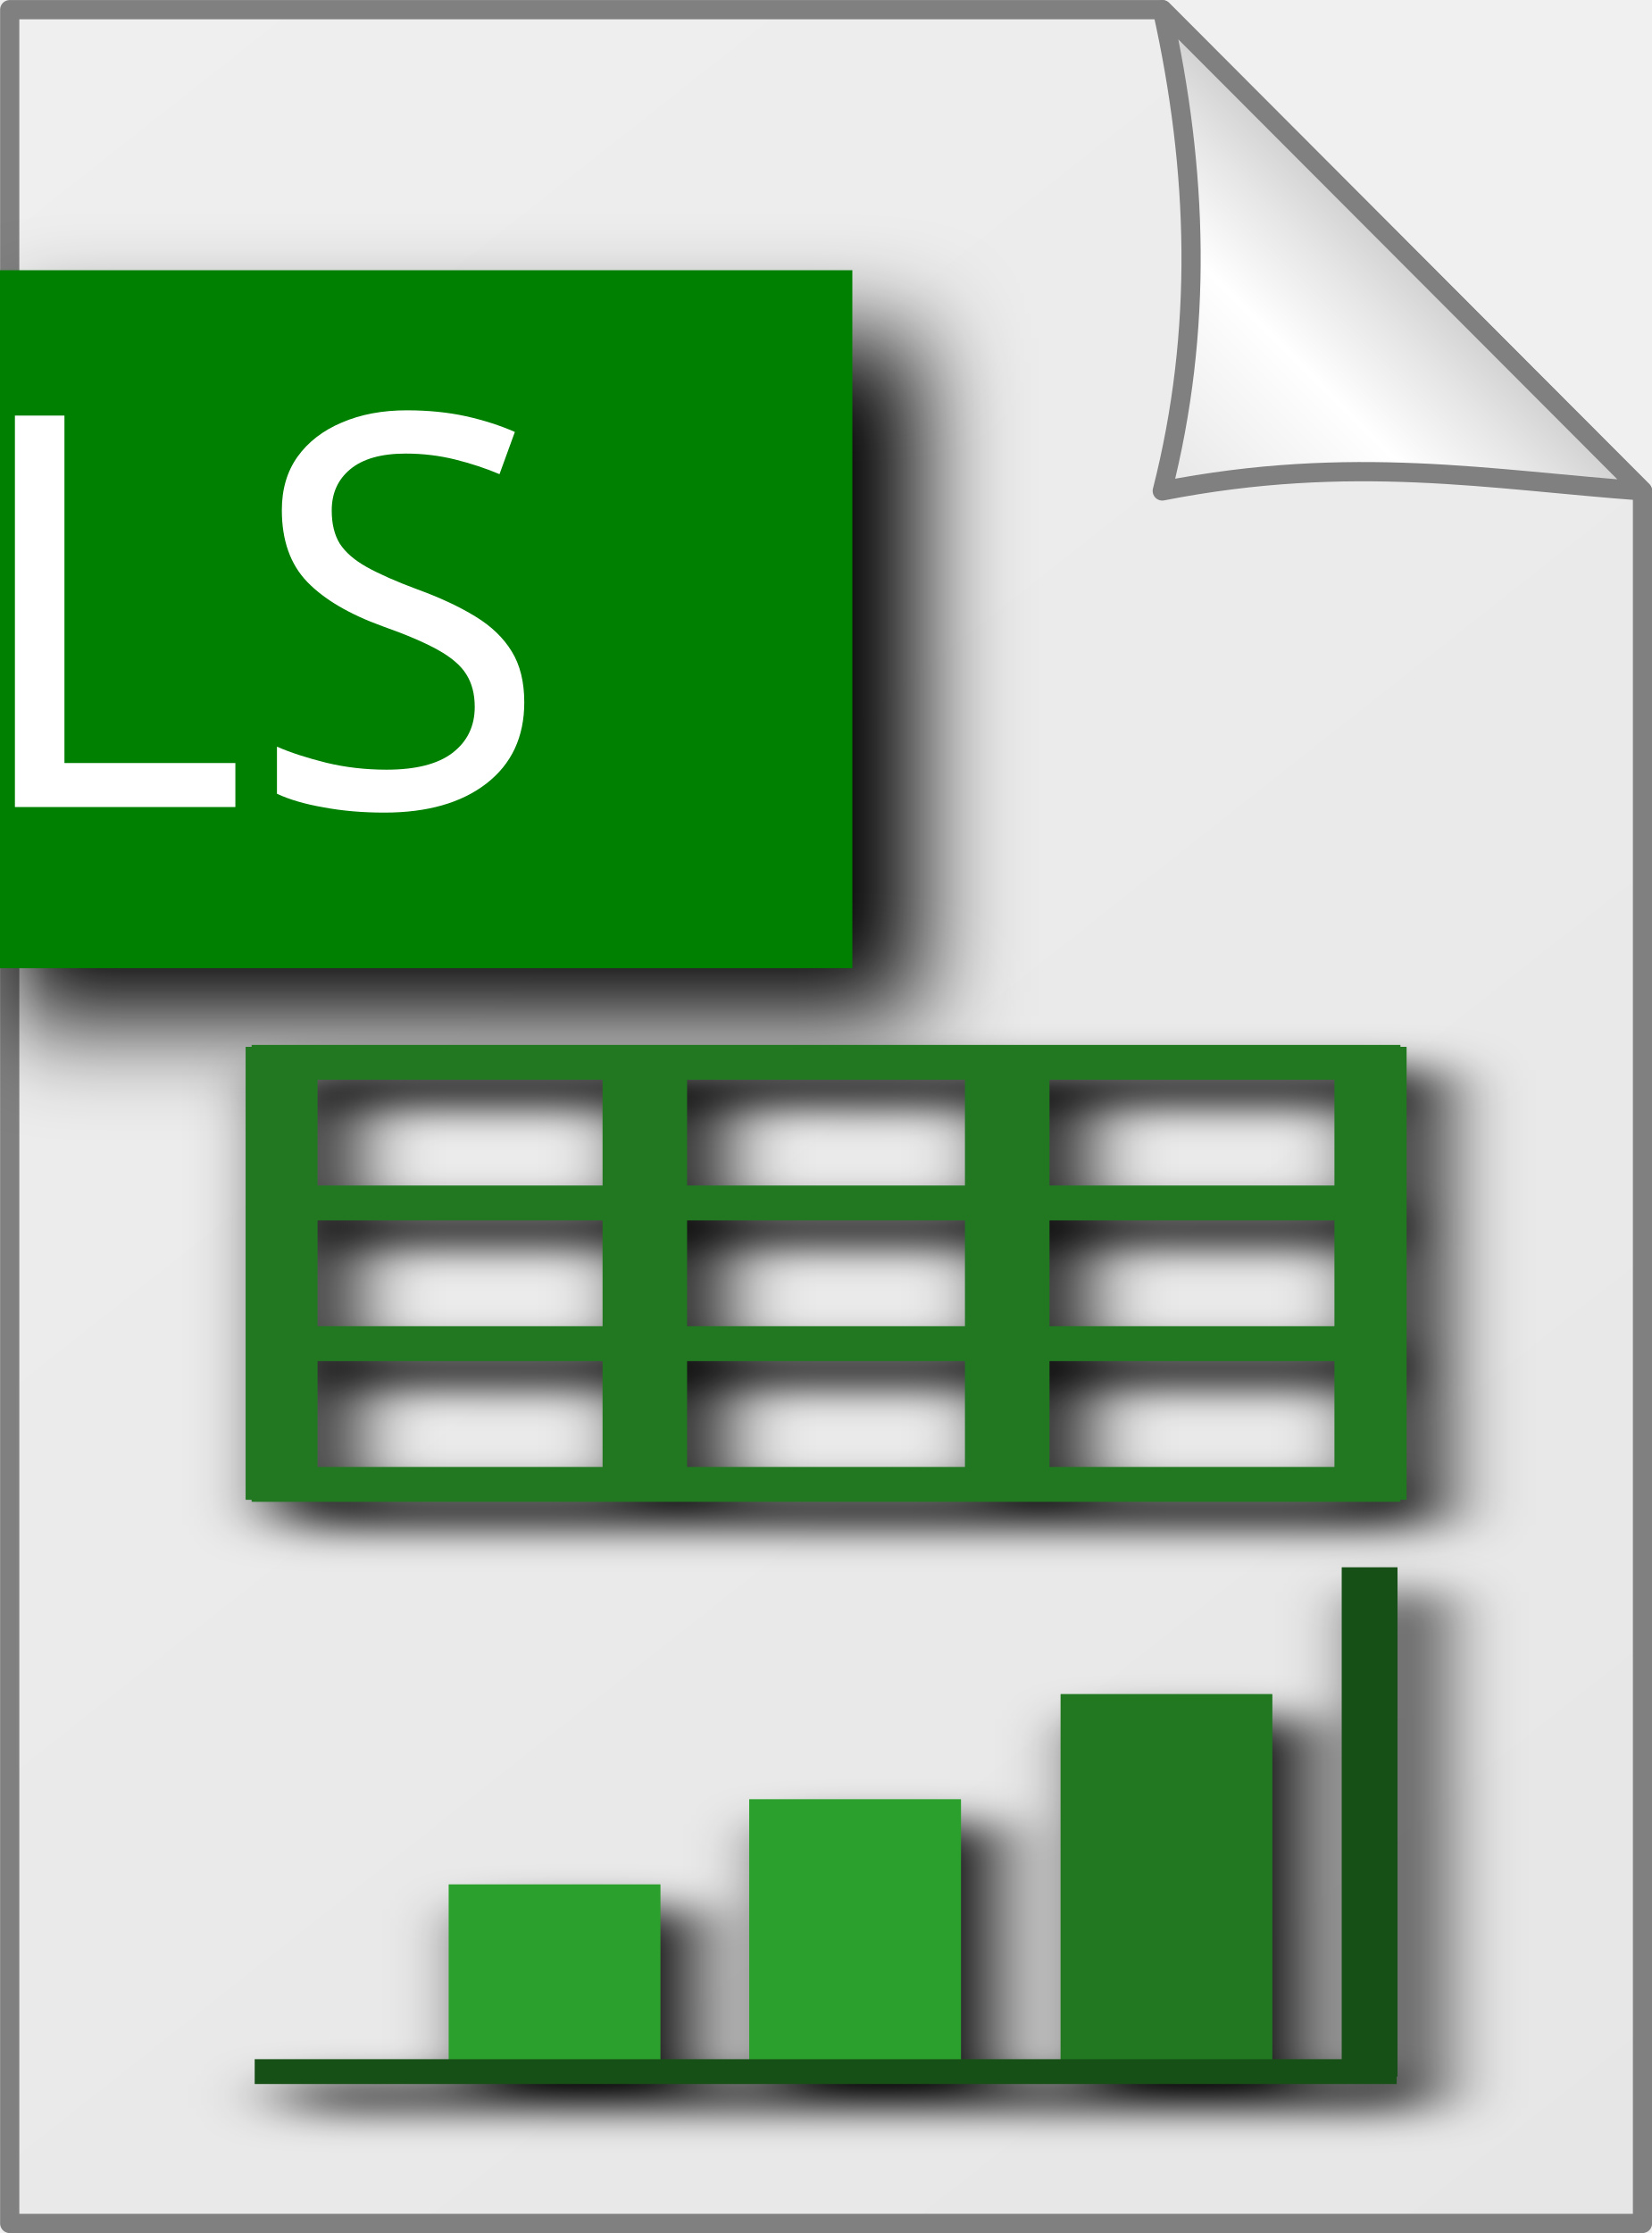
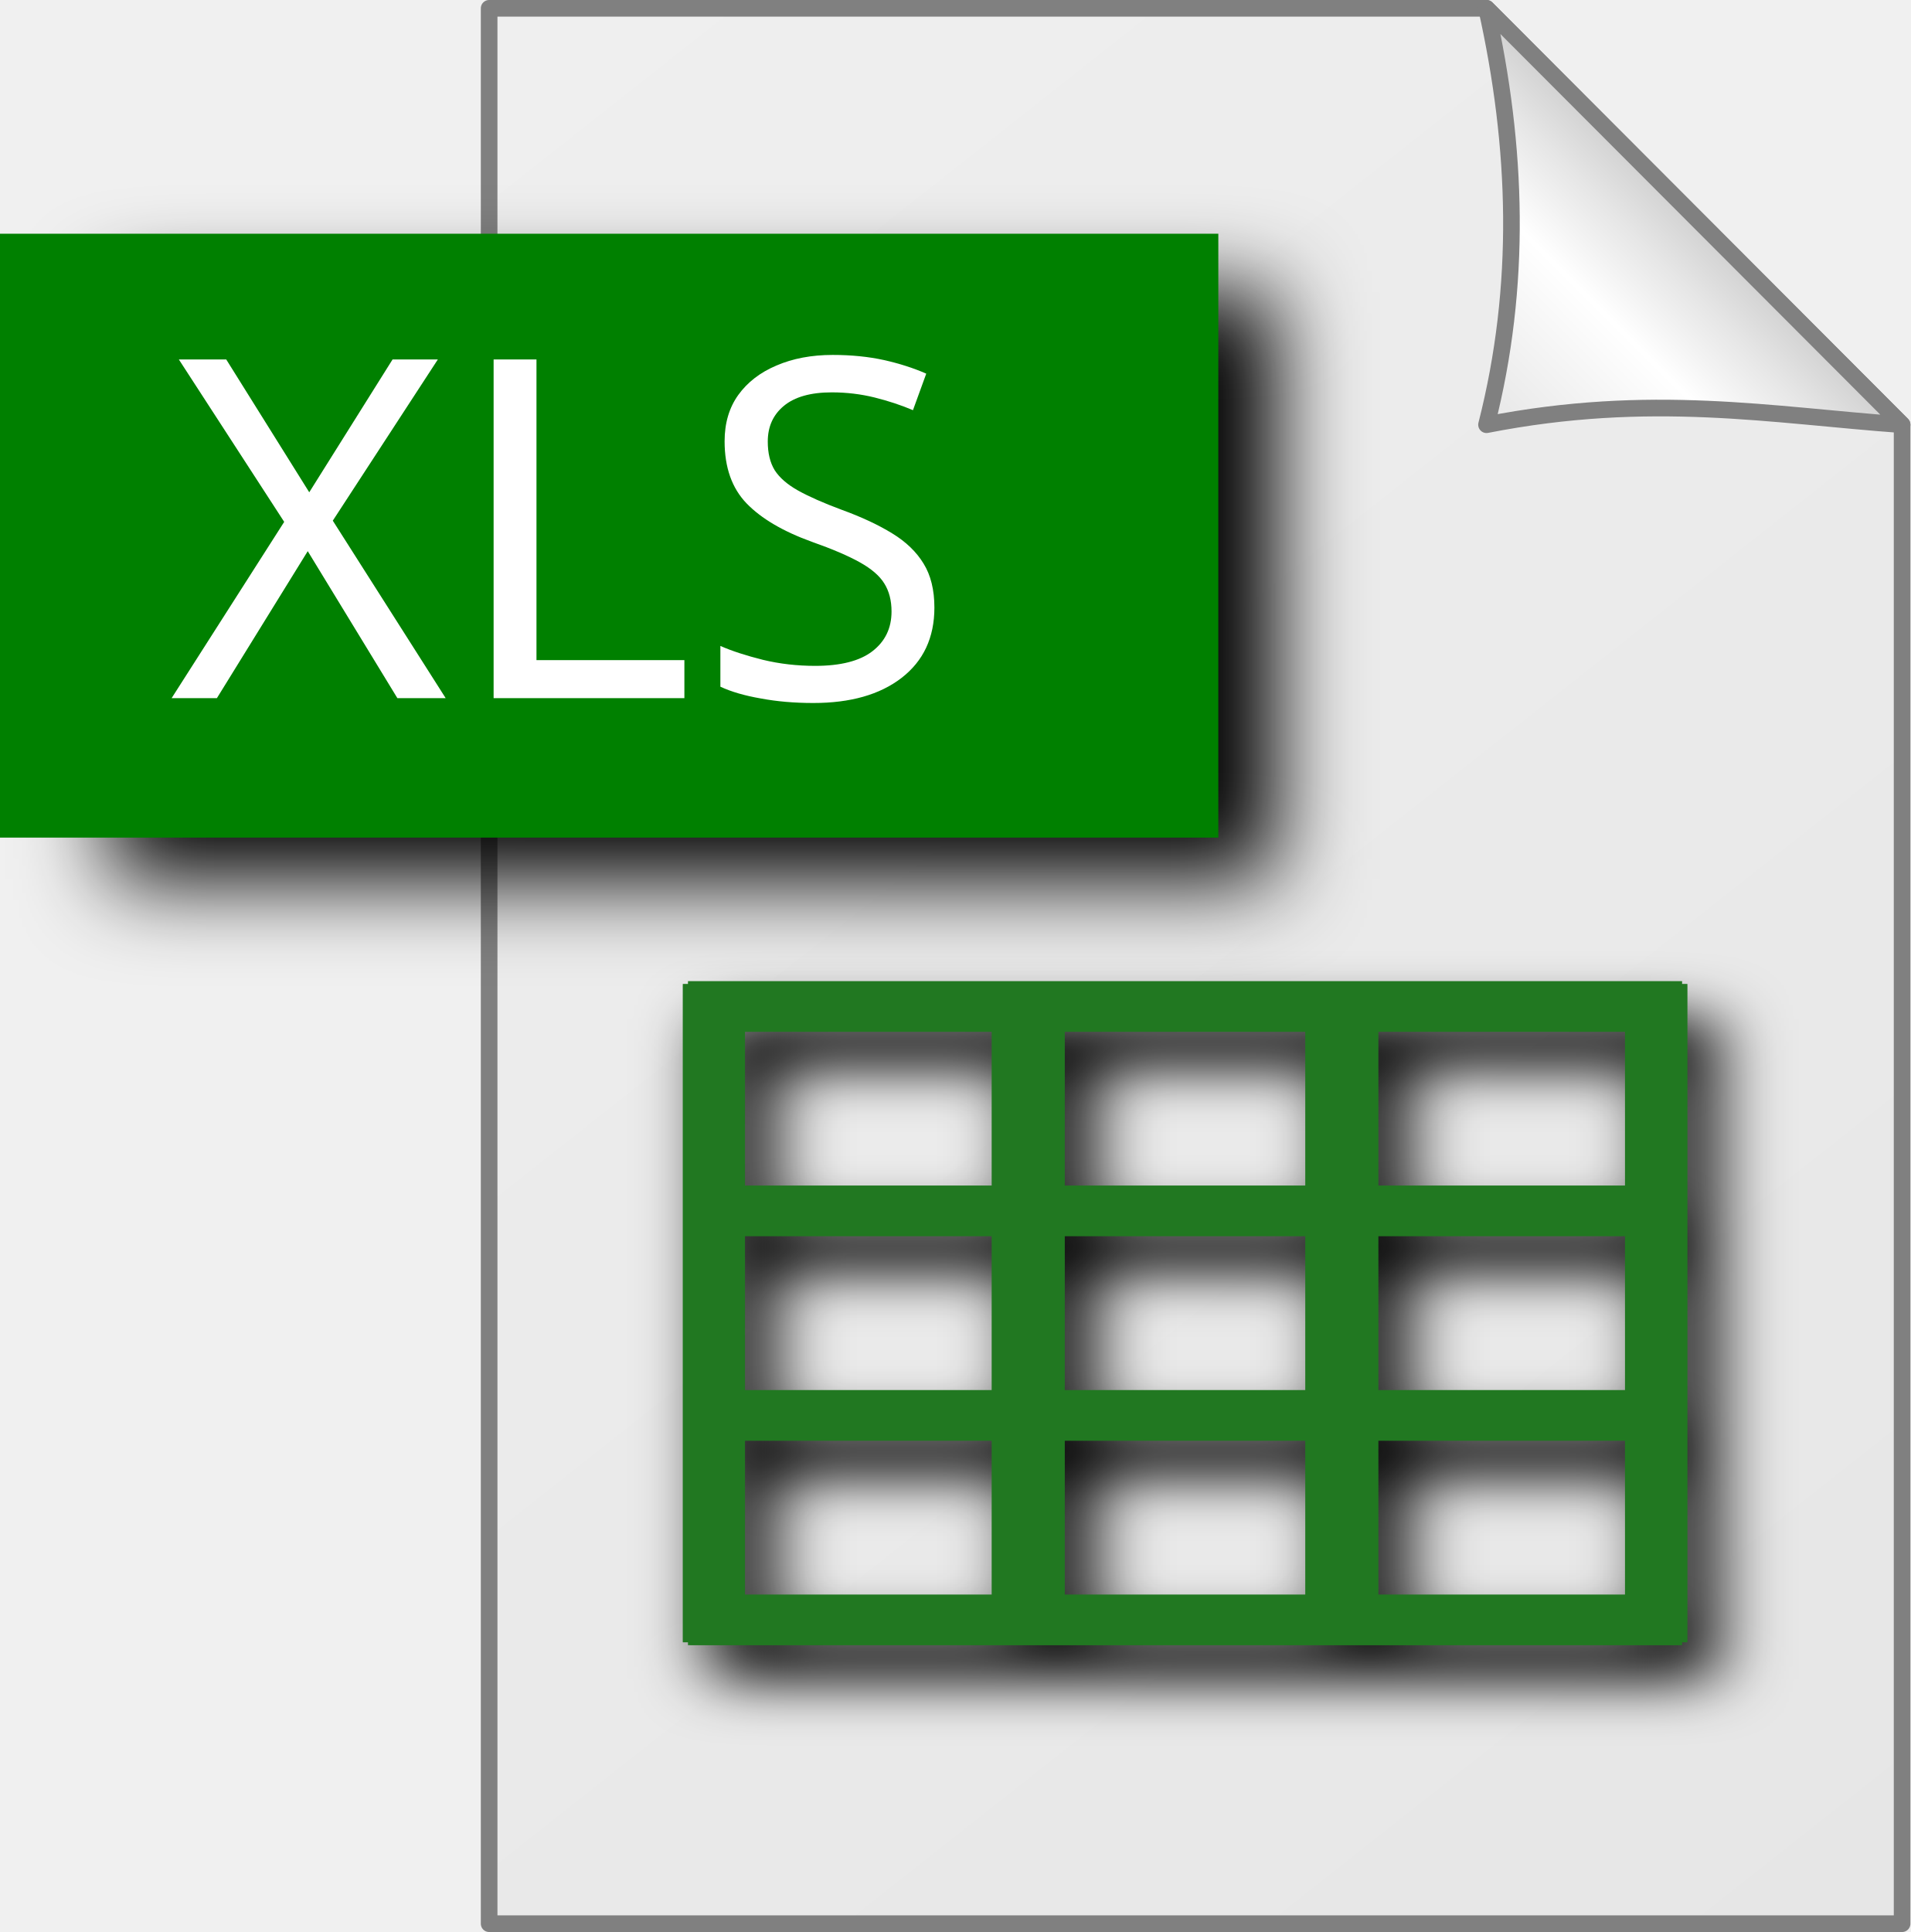
- <svg xmlns="http://www.w3.org/2000/svg" xmlns:xlink="http://www.w3.org/1999/xlink" id="svg2" viewBox="0 0 74 100" version="1.1" width="100%" height="100%">
+ <svg xmlns="http://www.w3.org/2000/svg" xmlns:xlink="http://www.w3.org/1999/xlink" id="svg2" viewBox="0 0 98.889 99.999" version="1.1" width="100%" height="100%">
  <defs id="defs4">
    <linearGradient id="linearGradient3046" x1="105" gradientUnits="userSpaceOnUse" y1="123" gradientTransform="translate(2,922.36)" x2="-80" y2="-112">
      <stop id="stop3602" stop-color="#e6e6e6" offset="0" />
      <stop id="stop3604" stop-color="#f9f9f9" offset="1" />
    </linearGradient>
    <linearGradient id="linearGradient3048" x1="93" gradientUnits="userSpaceOnUse" y1="944.36" gradientTransform="translate(2,-2)" x2="80" y2="957.36">
      <stop id="stop3610" stop-color="#ccc" offset="0" />
      <stop id="stop3616" stop-color="#e6e6e6" offset=".22" />
      <stop id="stop3618" stop-color="#fff" offset=".469" />
      <stop id="stop3612" stop-color="#e6e6e6" offset="1" />
    </linearGradient>
    <linearGradient xlink:href="#linearGradient3046" id="linearGradient3006" gradientUnits="userSpaceOnUse" gradientTransform="translate(2,922.36)" x1="105" y1="123" x2="-80" y2="-112" />
    <linearGradient xlink:href="#linearGradient3048" id="linearGradient3008" gradientUnits="userSpaceOnUse" gradientTransform="translate(2,-2)" x1="93" y1="944.36" x2="80" y2="957.36" />
    <filter id="filter3799" width="1.204" y="-0.145" x="-0.102" height="1.29" color-interpolation-filters="sRGB">
      <feGaussianBlur id="feGaussianBlur3801" stdDeviation="11.5" />
    </filter>
    <filter id="filter3944" color-interpolation-filters="sRGB">
      <feGaussianBlur id="feGaussianBlur3946" stdDeviation="7.76" />
    </filter>
    <filter color-interpolation-filters="sRGB" id="filter3859" x="-0.09" width="1.18" y="-0.183" height="1.366">
      <feGaussianBlur stdDeviation="2.383" id="feGaussianBlur3861" />
    </filter>
-     <filter id="filter4095">
+     <filter id="filter4095" color-interpolation-filters="sRGB">
      <feGaussianBlur stdDeviation="6.947" id="feGaussianBlur4097" />
    </filter>
-     <filter id="filter4099">
+     <filter id="filter4099" color-interpolation-filters="sRGB">
      <feGaussianBlur stdDeviation="7.221" id="feGaussianBlur4101" />
    </filter>
  </defs>
-   <g id="g3890" transform="matrix(0.86046,0,0,0.86207,-18.495,-801.602)" style="fill-rule:evenodd;stroke:#808080;stroke-width:1px;stroke-linejoin:round">
+   <g id="g3890" transform="matrix(0.86046,0,0,0.86207,6.388965,-801.6048)" style="fill-rule:evenodd;stroke:#808080;stroke-width:1px;stroke-linejoin:round">
    <path id="path3892" d="M 82,930.36 H 22 v 115 h 85 v -90 l -25,-25 z" style="fill:url(#linearGradient3006)" />
    <path id="path3894" d="m 107,955.36 -25,-25 c 1.863,8.333 2.133,16.667 0,25 9.905,-1.935 17.128,-0.568 25,0 z" style="fill:url(#linearGradient3008)" />
  </g>
-   <rect id="rect3878-7" height="31.256" width="63.61" y="49.818" x="-85.075" style="fill:#000000;fill-opacity:1;stroke-width:0;filter:url(#filter3859)" transform="matrix(0.9492284,0,0,0.9722225,61.54318,-33.30421)" />
-   <rect id="rect3896" height="31.256" width="63.064" y="12.101" x="-24.884" style="fill:#008000;stroke-width:0" />
-   <text id="text3898" style="font-size:24.549px;line-height:125%;letter-spacing:0px;word-spacing:0px;fill:#ffffff;font-family:Sans" xml:space="preserve" font-size="24.549px" line-height="125%" y="36.142" x="-16.095">
-     <tspan id="tspan3900" y="36.142" x="-16.095">XLS</tspan>
+   <rect id="rect3878-7" height="31.256" width="63.61" y="49.818" x="-85.075" style="fill:#000000;fill-opacity:1;stroke-width:0;filter:url(#filter3859)" transform="matrix(0.9492284,0,0,0.9722225,86.42714,-33.30702)" />
+   <rect id="rect3896" height="31.256" width="63.064" y="12.098" x="0" style="fill:#008000;stroke-width:0" />
+   <text id="text3898" style="font-size:24.549px;line-height:125%;letter-spacing:0px;word-spacing:0px;fill:#ffffff;font-family:Sans" xml:space="preserve" font-size="24.549px" line-height="125%" y="36.139" x="8.789">
+     <tspan id="tspan3900" y="36.139" x="8.789">XLS</tspan>
  </text>
-   <text style="font-size:24.549px;line-height:125%;letter-spacing:0px;word-spacing:0px;fill:#ffffff;font-family:Sans" xml:space="preserve" font-size="24.549px" line-height="125%" y="27.356" x="7.375" id="text3016">
-     <tspan y="27.356" x="7.375" id="tspan3018"> </tspan>
+   <text style="font-size:24.549px;line-height:125%;letter-spacing:0px;word-spacing:0px;fill:#ffffff;font-family:Sans" xml:space="preserve" font-size="24.549px" line-height="125%" y="27.353" x="32.259" id="text3016">
+     <tspan y="27.353" x="32.259" id="tspan3018"> </tspan>
  </text>
-   <g id="g4323-6" transform="matrix(0.2596114,0,0,0.121113,-917.4439,208.0698)" style="fill:#000000;filter:url(#filter4095)">
-     <g id="g4278-1" style="fill:#000000" transform="translate(1859.9,-265.63)">
-       <path id="rect4192-4" style="fill:#000000" d="m 1723.6,-1057 h 197.14 c 0.298,0 0.537,0 0.537,0.01 v 12.878 c 0,0.01 -0.24,0.01 -0.537,0.01 H 1723.6 c -0.298,0 -0.537,0 -0.537,-0.01 v -12.878 c 0,-0.01 0.24,-0.01 0.537,-0.01 z" />
-       <path id="rect4194-2" style="fill:#000000" d="m 1723.6,-900.95 h 197.14 c 0.298,0 0.537,0.005 0.537,0.01 v 12.878 c 0,0.006 -0.24,0.01 -0.537,0.01 H 1723.6 c -0.298,0 -0.537,-0.005 -0.537,-0.01 v -12.878 c 0,-0.006 0.24,-0.01 0.537,-0.01 z" />
-       <path id="rect4200-3" style="fill:#000000" d="m 1723.6,-1005 h 197.14 c 0.298,0 0.537,0 0.537,0.01 v 12.878 c 0,0.006 -0.24,0.01 -0.537,0.01 H 1723.6 c -0.298,0 -0.537,-0.005 -0.537,-0.01 v -12.878 c 0,-0.01 0.24,-0.01 0.537,-0.01 z" />
-       <path id="rect4202-2" style="fill:#000000" d="m 1723.6,-952.97 h 197.14 c 0.298,0 0.537,0.005 0.537,0.01 v 12.878 c 0,0.006 -0.24,0.01 -0.537,0.01 H 1723.6 c -0.298,0 -0.537,-0.005 -0.537,-0.01 v -12.878 c 0,-0.006 0.24,-0.01 0.537,-0.01 z" />
+   <g id="g3048" transform="matrix(1,0,0,1.679862,-0.5443421,-27.81931)">
+     <g style="fill:#000000;filter:url(#filter4095)" transform="matrix(0.2596114,0,0,0.121113,-892.5599,208.067)" id="g4323-6">
+       <g transform="translate(1859.9,-265.63)" style="fill:#000000" id="g4278-1">
+         <path d="m 1723.6,-1057 h 197.14 c 0.298,0 0.537,0 0.537,0.01 v 12.878 c 0,0.01 -0.24,0.01 -0.537,0.01 H 1723.6 c -0.298,0 -0.537,0 -0.537,-0.01 v -12.878 c 0,-0.01 0.24,-0.01 0.537,-0.01 z" style="fill:#000000" id="rect4192-4" />
+         <path d="m 1723.6,-900.95 h 197.14 c 0.298,0 0.537,0.005 0.537,0.01 v 12.878 c 0,0.006 -0.24,0.01 -0.537,0.01 H 1723.6 c -0.298,0 -0.537,-0.005 -0.537,-0.01 v -12.878 c 0,-0.006 0.24,-0.01 0.537,-0.01 z" style="fill:#000000" id="rect4194-2" />
+         <path d="m 1723.6,-1005 h 197.14 c 0.298,0 0.537,0 0.537,0.01 v 12.878 c 0,0.006 -0.24,0.01 -0.537,0.01 H 1723.6 c -0.298,0 -0.537,-0.005 -0.537,-0.01 v -12.878 c 0,-0.01 0.24,-0.01 0.537,-0.01 z" style="fill:#000000" id="rect4200-3" />
+         <path d="m 1723.6,-952.97 h 197.14 c 0.298,0 0.537,0.005 0.537,0.01 v 12.878 c 0,0.006 -0.24,0.01 -0.537,0.01 H 1723.6 c -0.298,0 -0.537,-0.005 -0.537,-0.01 v -12.878 c 0,-0.006 0.24,-0.01 0.537,-0.01 z" style="fill:#000000" id="rect4202-2" />
+       </g>
+       <g style="fill:#000000" transform="matrix(0.9679,0,0,0.98696,1918.2,-279.2)" id="g4317-2">
+         <path d="m 887.25,1718.9 h 168.78 c 0.255,0 0.46,0 0.46,0.01 v 12.801 c 0,0.01 -0.205,0.01 -0.46,0.01 H 887.25 c -0.255,0 -0.46,0 -0.46,-0.01 v -12.801 c 0,-0.01 0.205,-0.01 0.46,-0.01 z" transform="matrix(0,-1,1,0,0,0)" style="fill:#000000" id="rect4196-1" />
+         <path d="m 887.25,1913 h 168.78 c 0.255,0 0.46,0 0.46,0.01 v 12.844 c 0,0.01 -0.205,0.01 -0.46,0.01 H 887.25 c -0.255,0 -0.46,0 -0.46,-0.01 v -12.844 c 0,-0.01 0.205,-0.01 0.46,-0.01 z" transform="matrix(0,-1,1,0,0,0)" style="fill:#000000" id="rect4198-6" />
+         <path d="m -1056,-1797.6 h 168.78 c 0.255,0 0.46,0.01 0.46,0.012 v 15.041 c 0,0.01 -0.205,0.012 -0.46,0.012 H -1056 c -0.255,0 -0.46,-0.01 -0.46,-0.012 v -15.041 c 0,-0.01 0.205,-0.012 0.46,-0.012 z" transform="matrix(0,1,-1,0,0,0)" style="fill:#000000" id="rect4204-8" />
+         <path d="m -1056,-1862.2 h 168.78 c 0.255,0 0.46,0.01 0.46,0.012 v 15.041 c 0,0.01 -0.205,0.012 -0.46,0.012 H -1056 c -0.255,0 -0.46,-0.01 -0.46,-0.012 v -15.041 c 0,-0.01 0.205,-0.012 0.46,-0.012 z" transform="matrix(0,1,-1,0,0,0)" style="fill:#000000" id="rect4206-5" />
+       </g>
    </g>
-     <g id="g4317-2" transform="matrix(0.9679,0,0,0.98696,1918.2,-279.2)" style="fill:#000000">
-       <path id="rect4196-1" style="fill:#000000" transform="matrix(0,-1,1,0,0,0)" d="m 887.25,1718.9 h 168.78 c 0.255,0 0.46,0 0.46,0.01 v 12.801 c 0,0.01 -0.205,0.01 -0.46,0.01 H 887.25 c -0.255,0 -0.46,0 -0.46,-0.01 v -12.801 c 0,-0.01 0.205,-0.01 0.46,-0.01 z" />
-       <path id="rect4198-6" style="fill:#000000" transform="matrix(0,-1,1,0,0,0)" d="m 887.25,1913 h 168.78 c 0.255,0 0.46,0 0.46,0.01 v 12.844 c 0,0.01 -0.205,0.01 -0.46,0.01 H 887.25 c -0.255,0 -0.46,0 -0.46,-0.01 v -12.844 c 0,-0.01 0.205,-0.01 0.46,-0.01 z" />
-       <path id="rect4204-8" style="fill:#000000" transform="matrix(0,1,-1,0,0,0)" d="m -1056,-1797.6 h 168.78 c 0.255,0 0.46,0.01 0.46,0.012 v 15.041 c 0,0.01 -0.205,0.012 -0.46,0.012 H -1056 c -0.255,0 -0.46,-0.01 -0.46,-0.012 v -15.041 c 0,-0.01 0.205,-0.012 0.46,-0.012 z" />
-       <path id="rect4206-5" style="fill:#000000" transform="matrix(0,1,-1,0,0,0)" d="m -1056,-1862.2 h 168.78 c 0.255,0 0.46,0.01 0.46,0.012 v 15.041 c 0,0.01 -0.205,0.012 -0.46,0.012 H -1056 c -0.255,0 -0.46,-0.01 -0.46,-0.012 v -15.041 c 0,-0.01 0.205,-0.012 0.46,-0.012 z" />
-     </g>
-   </g>
-   <g id="g4323" transform="matrix(0.2596114,0,0,0.121113,-918.9061,206.9811)">
-     <g id="g4278" style="fill:#217821" transform="translate(1859.9,-265.63)">
-       <path id="rect4192" style="fill:#217821" d="m 1723.6,-1057 h 197.14 c 0.298,0 0.537,0 0.537,0.01 v 12.878 c 0,0.01 -0.24,0.01 -0.537,0.01 H 1723.6 c -0.298,0 -0.537,0 -0.537,-0.01 v -12.878 c 0,-0.01 0.24,-0.01 0.537,-0.01 z" />
-       <path id="rect4194" style="fill:#217821" d="m 1723.6,-900.95 h 197.14 c 0.298,0 0.537,0.005 0.537,0.01 v 12.878 c 0,0.006 -0.24,0.01 -0.537,0.01 H 1723.6 c -0.298,0 -0.537,-0.005 -0.537,-0.01 v -12.878 c 0,-0.006 0.24,-0.01 0.537,-0.01 z" />
-       <path id="rect4200" style="fill:#217821" d="m 1723.6,-1005 h 197.14 c 0.298,0 0.537,0 0.537,0.01 v 12.878 c 0,0.006 -0.24,0.01 -0.537,0.01 H 1723.6 c -0.298,0 -0.537,-0.005 -0.537,-0.01 v -12.878 c 0,-0.01 0.24,-0.01 0.537,-0.01 z" />
-       <path id="rect4202" style="fill:#217821" d="m 1723.6,-952.97 h 197.14 c 0.298,0 0.537,0.005 0.537,0.01 v 12.878 c 0,0.006 -0.24,0.01 -0.537,0.01 H 1723.6 c -0.298,0 -0.537,-0.005 -0.537,-0.01 v -12.878 c 0,-0.006 0.24,-0.01 0.537,-0.01 z" />
-     </g>
-     <g id="g4317" transform="matrix(0.9679,0,0,0.98696,1918.2,-279.2)">
-       <path id="rect4196" style="fill:#217821" transform="matrix(0,-1,1,0,0,0)" d="m 887.25,1718.9 h 168.78 c 0.255,0 0.46,0 0.46,0.01 v 12.801 c 0,0.01 -0.205,0.01 -0.46,0.01 H 887.25 c -0.255,0 -0.46,0 -0.46,-0.01 v -12.801 c 0,-0.01 0.205,-0.01 0.46,-0.01 z" />
-       <path id="rect4198" style="fill:#217821" transform="matrix(0,-1,1,0,0,0)" d="m 887.25,1913 h 168.78 c 0.255,0 0.46,0 0.46,0.01 v 12.844 c 0,0.01 -0.205,0.01 -0.46,0.01 H 887.25 c -0.255,0 -0.46,0 -0.46,-0.01 v -12.844 c 0,-0.01 0.205,-0.01 0.46,-0.01 z" />
-       <path id="rect4204" style="fill:#217821" transform="matrix(0,1,-1,0,0,0)" d="m -1056,-1797.6 h 168.78 c 0.255,0 0.46,0.01 0.46,0.012 v 15.041 c 0,0.01 -0.205,0.012 -0.46,0.012 H -1056 c -0.255,0 -0.46,-0.01 -0.46,-0.012 v -15.041 c 0,-0.01 0.205,-0.012 0.46,-0.012 z" />
-       <path id="rect4206" style="fill:#217821" transform="matrix(0,1,-1,0,0,0)" d="m -1056,-1862.2 h 168.78 c 0.255,0 0.46,0.01 0.46,0.012 v 15.041 c 0,0.01 -0.205,0.012 -0.46,0.012 H -1056 c -0.255,0 -0.46,-0.01 -0.46,-0.012 v -15.041 c 0,-0.01 0.205,-0.012 0.46,-0.012 z" />
-     </g>
-   </g>
-   <g id="g4304-7" transform="matrix(0.2554495,0,0,0.113899,-496.1601,160.6518)" style="fill:#000000;filter:url(#filter4099)">
-     <g id="g4295-6" transform="translate(0,-3.2479)" style="fill:#000000">
-       <path id="rect4212-1" style="fill:#000000" transform="matrix(0,1,1,0,0,0)" d="m -731.22,2134 h 144.25 c 0.218,0 0.393,0.013 0.393,0.03 v 37.083 c 0,0.017 -0.175,0.03 -0.393,0.03 h -144.25 c -0.218,0 -0.393,-0.013 -0.393,-0.03 v -37.083 c 0,-0.017 0.175,-0.03 0.393,-0.03 z" />
-       <path id="rect4214-8" style="fill:#000000" transform="matrix(0,1,1,0,0,0)" d="m -689.97,2079.4 h 103.11 c 0.156,0 0.281,0.013 0.281,0.03 v 37.083 c 0,0.017 -0.125,0.03 -0.281,0.03 h -103.11 c -0.156,0 -0.281,-0.013 -0.281,-0.03 v -37.083 c 0,-0.017 0.125,-0.03 0.281,-0.03 z" />
-       <path id="rect4216-9" style="fill:#000000" transform="matrix(0,1,1,0,0,0)" d="m -656.59,2026.7 h 69.817 c 0.105,0 0.19,0.013 0.19,0.03 v 37.083 c 0,0.017 -0.085,0.03 -0.19,0.03 h -69.817 c -0.105,0 -0.19,-0.013 -0.19,-0.03 v -37.083 c 0,-0.017 0.085,-0.03 0.19,-0.03 z" />
-     </g>
-     <g id="g4300-2" style="fill:#000000">
-       <path id="rect4208-7" style="fill:#000000" transform="scale(-1,1)" d="m -2192.4,-591.3 h 199.17 c 0.301,0 0.543,0.004 0.543,0.008 v 9.768 c 0,0.004 -0.242,0.008 -0.543,0.008 h -199.17 c -0.301,0 -0.543,-0.004 -0.543,-0.008 v -9.768 c 0,-0.004 0.242,-0.008 0.543,-0.008 z" />
-       <path id="rect4210-9" style="fill:#000000" transform="matrix(0,1,1,0,0,0)" d="m -784.15,2183.3 h 199.17 c 0.301,0 0.543,0 0.543,0.01 v 9.768 c 0,0 -0.242,0.01 -0.543,0.01 h -199.17 c -0.301,0 -0.543,0 -0.543,-0.01 v -9.768 c 0,0 0.242,-0.01 0.543,-0.01 z" />
-     </g>
-   </g>
-   <g id="g4304" transform="matrix(0.2554495,0,0,0.113899,-497.6223,159.5631)">
-     <g id="g4295" transform="translate(0,-3.2479)">
-       <path id="rect4212" style="fill:#217821" transform="matrix(0,1,1,0,0,0)" d="m -731.22,2134 h 144.25 c 0.218,0 0.393,0.013 0.393,0.03 v 37.083 c 0,0.017 -0.175,0.03 -0.393,0.03 h -144.25 c -0.218,0 -0.393,-0.013 -0.393,-0.03 v -37.083 c 0,-0.017 0.175,-0.03 0.393,-0.03 z" />
-       <path id="rect4214" style="fill:#2ca02c" transform="matrix(0,1,1,0,0,0)" d="m -689.97,2079.4 h 103.11 c 0.156,0 0.281,0.013 0.281,0.03 v 37.083 c 0,0.017 -0.125,0.03 -0.281,0.03 h -103.11 c -0.156,0 -0.281,-0.013 -0.281,-0.03 v -37.083 c 0,-0.017 0.125,-0.03 0.281,-0.03 z" />
-       <path id="rect4216" style="fill:#2ca02c" transform="matrix(0,1,1,0,0,0)" d="m -656.59,2026.7 h 69.817 c 0.105,0 0.19,0.013 0.19,0.03 v 37.083 c 0,0.017 -0.085,0.03 -0.19,0.03 h -69.817 c -0.105,0 -0.19,-0.013 -0.19,-0.03 v -37.083 c 0,-0.017 0.085,-0.03 0.19,-0.03 z" />
-     </g>
-     <g id="g4300">
-       <path id="rect4208" style="fill:#165016" transform="scale(-1,1)" d="m -2192.4,-591.3 h 199.17 c 0.301,0 0.543,0.004 0.543,0.008 v 9.768 c 0,0.004 -0.242,0.008 -0.543,0.008 h -199.17 c -0.301,0 -0.543,-0.004 -0.543,-0.008 v -9.768 c 0,-0.004 0.242,-0.008 0.543,-0.008 z" />
-       <path id="rect4210" style="fill:#165016" transform="matrix(0,1,1,0,0,0)" d="m -784.15,2183.3 h 199.17 c 0.301,0 0.543,0 0.543,0.01 v 9.768 c 0,0 -0.242,0.01 -0.543,0.01 h -199.17 c -0.301,0 -0.543,0 -0.543,-0.01 v -9.768 c 0,0 0.242,-0.01 0.543,-0.01 z" />
+     <g transform="matrix(0.2596114,0,0,0.121113,-894.0221,206.9783)" id="g4323">
+       <g transform="translate(1859.9,-265.63)" style="fill:#217821" id="g4278">
+         <path d="m 1723.6,-1057 h 197.14 c 0.298,0 0.537,0 0.537,0.01 v 12.878 c 0,0.01 -0.24,0.01 -0.537,0.01 H 1723.6 c -0.298,0 -0.537,0 -0.537,-0.01 v -12.878 c 0,-0.01 0.24,-0.01 0.537,-0.01 z" style="fill:#217821" id="rect4192" />
+         <path d="m 1723.6,-900.95 h 197.14 c 0.298,0 0.537,0.005 0.537,0.01 v 12.878 c 0,0.006 -0.24,0.01 -0.537,0.01 H 1723.6 c -0.298,0 -0.537,-0.005 -0.537,-0.01 v -12.878 c 0,-0.006 0.24,-0.01 0.537,-0.01 z" style="fill:#217821" id="rect4194" />
+         <path d="m 1723.6,-1005 h 197.14 c 0.298,0 0.537,0 0.537,0.01 v 12.878 c 0,0.006 -0.24,0.01 -0.537,0.01 H 1723.6 c -0.298,0 -0.537,-0.005 -0.537,-0.01 v -12.878 c 0,-0.01 0.24,-0.01 0.537,-0.01 z" style="fill:#217821" id="rect4200" />
+         <path d="m 1723.6,-952.97 h 197.14 c 0.298,0 0.537,0.005 0.537,0.01 v 12.878 c 0,0.006 -0.24,0.01 -0.537,0.01 H 1723.6 c -0.298,0 -0.537,-0.005 -0.537,-0.01 v -12.878 c 0,-0.006 0.24,-0.01 0.537,-0.01 z" style="fill:#217821" id="rect4202" />
+       </g>
+       <g transform="matrix(0.9679,0,0,0.98696,1918.2,-279.2)" id="g4317">
+         <path d="m 887.25,1718.9 h 168.78 c 0.255,0 0.46,0 0.46,0.01 v 12.801 c 0,0.01 -0.205,0.01 -0.46,0.01 H 887.25 c -0.255,0 -0.46,0 -0.46,-0.01 v -12.801 c 0,-0.01 0.205,-0.01 0.46,-0.01 z" transform="matrix(0,-1,1,0,0,0)" style="fill:#217821" id="rect4196" />
+         <path d="m 887.25,1913 h 168.78 c 0.255,0 0.46,0 0.46,0.01 v 12.844 c 0,0.01 -0.205,0.01 -0.46,0.01 H 887.25 c -0.255,0 -0.46,0 -0.46,-0.01 v -12.844 c 0,-0.01 0.205,-0.01 0.46,-0.01 z" transform="matrix(0,-1,1,0,0,0)" style="fill:#217821" id="rect4198" />
+         <path d="m -1056,-1797.6 h 168.78 c 0.255,0 0.46,0.01 0.46,0.012 v 15.041 c 0,0.01 -0.205,0.012 -0.46,0.012 H -1056 c -0.255,0 -0.46,-0.01 -0.46,-0.012 v -15.041 c 0,-0.01 0.205,-0.012 0.46,-0.012 z" transform="matrix(0,1,-1,0,0,0)" style="fill:#217821" id="rect4204" />
+         <path d="m -1056,-1862.2 h 168.78 c 0.255,0 0.46,0.01 0.46,0.012 v 15.041 c 0,0.01 -0.205,0.012 -0.46,0.012 H -1056 c -0.255,0 -0.46,-0.01 -0.46,-0.012 v -15.041 c 0,-0.01 0.205,-0.012 0.46,-0.012 z" transform="matrix(0,1,-1,0,0,0)" style="fill:#217821" id="rect4206" />
+       </g>
    </g>
  </g>
</svg>
